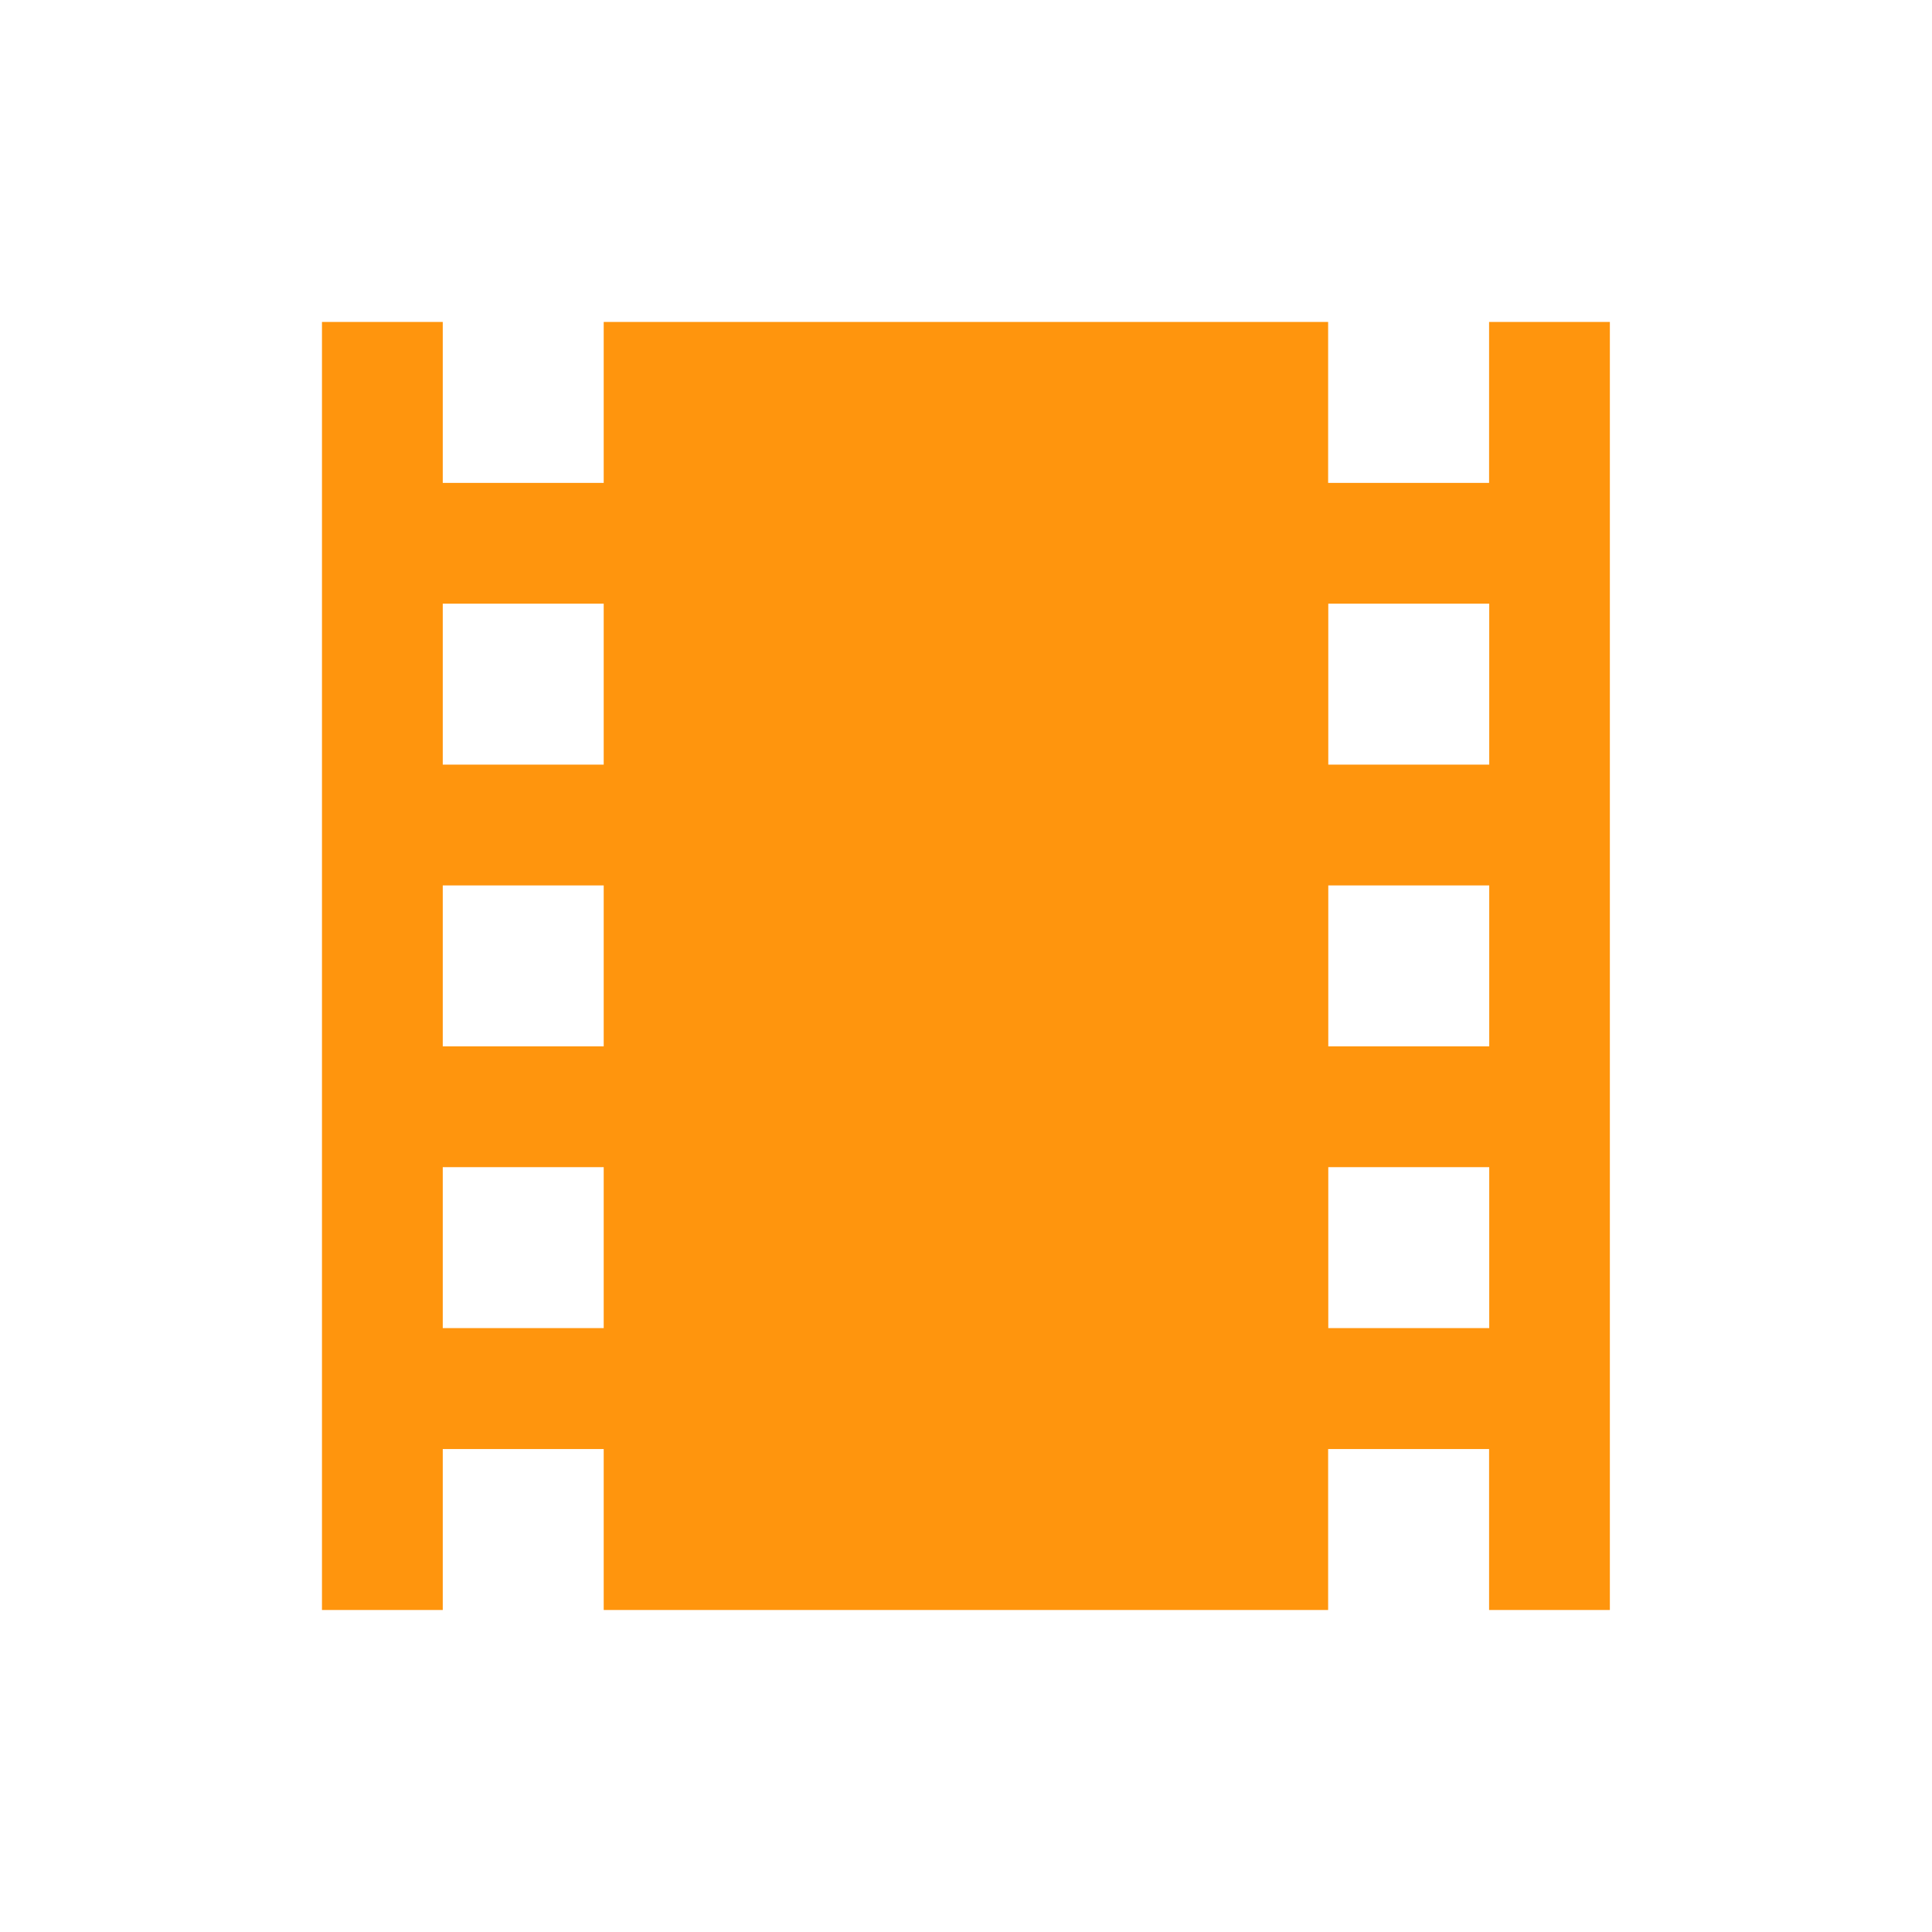
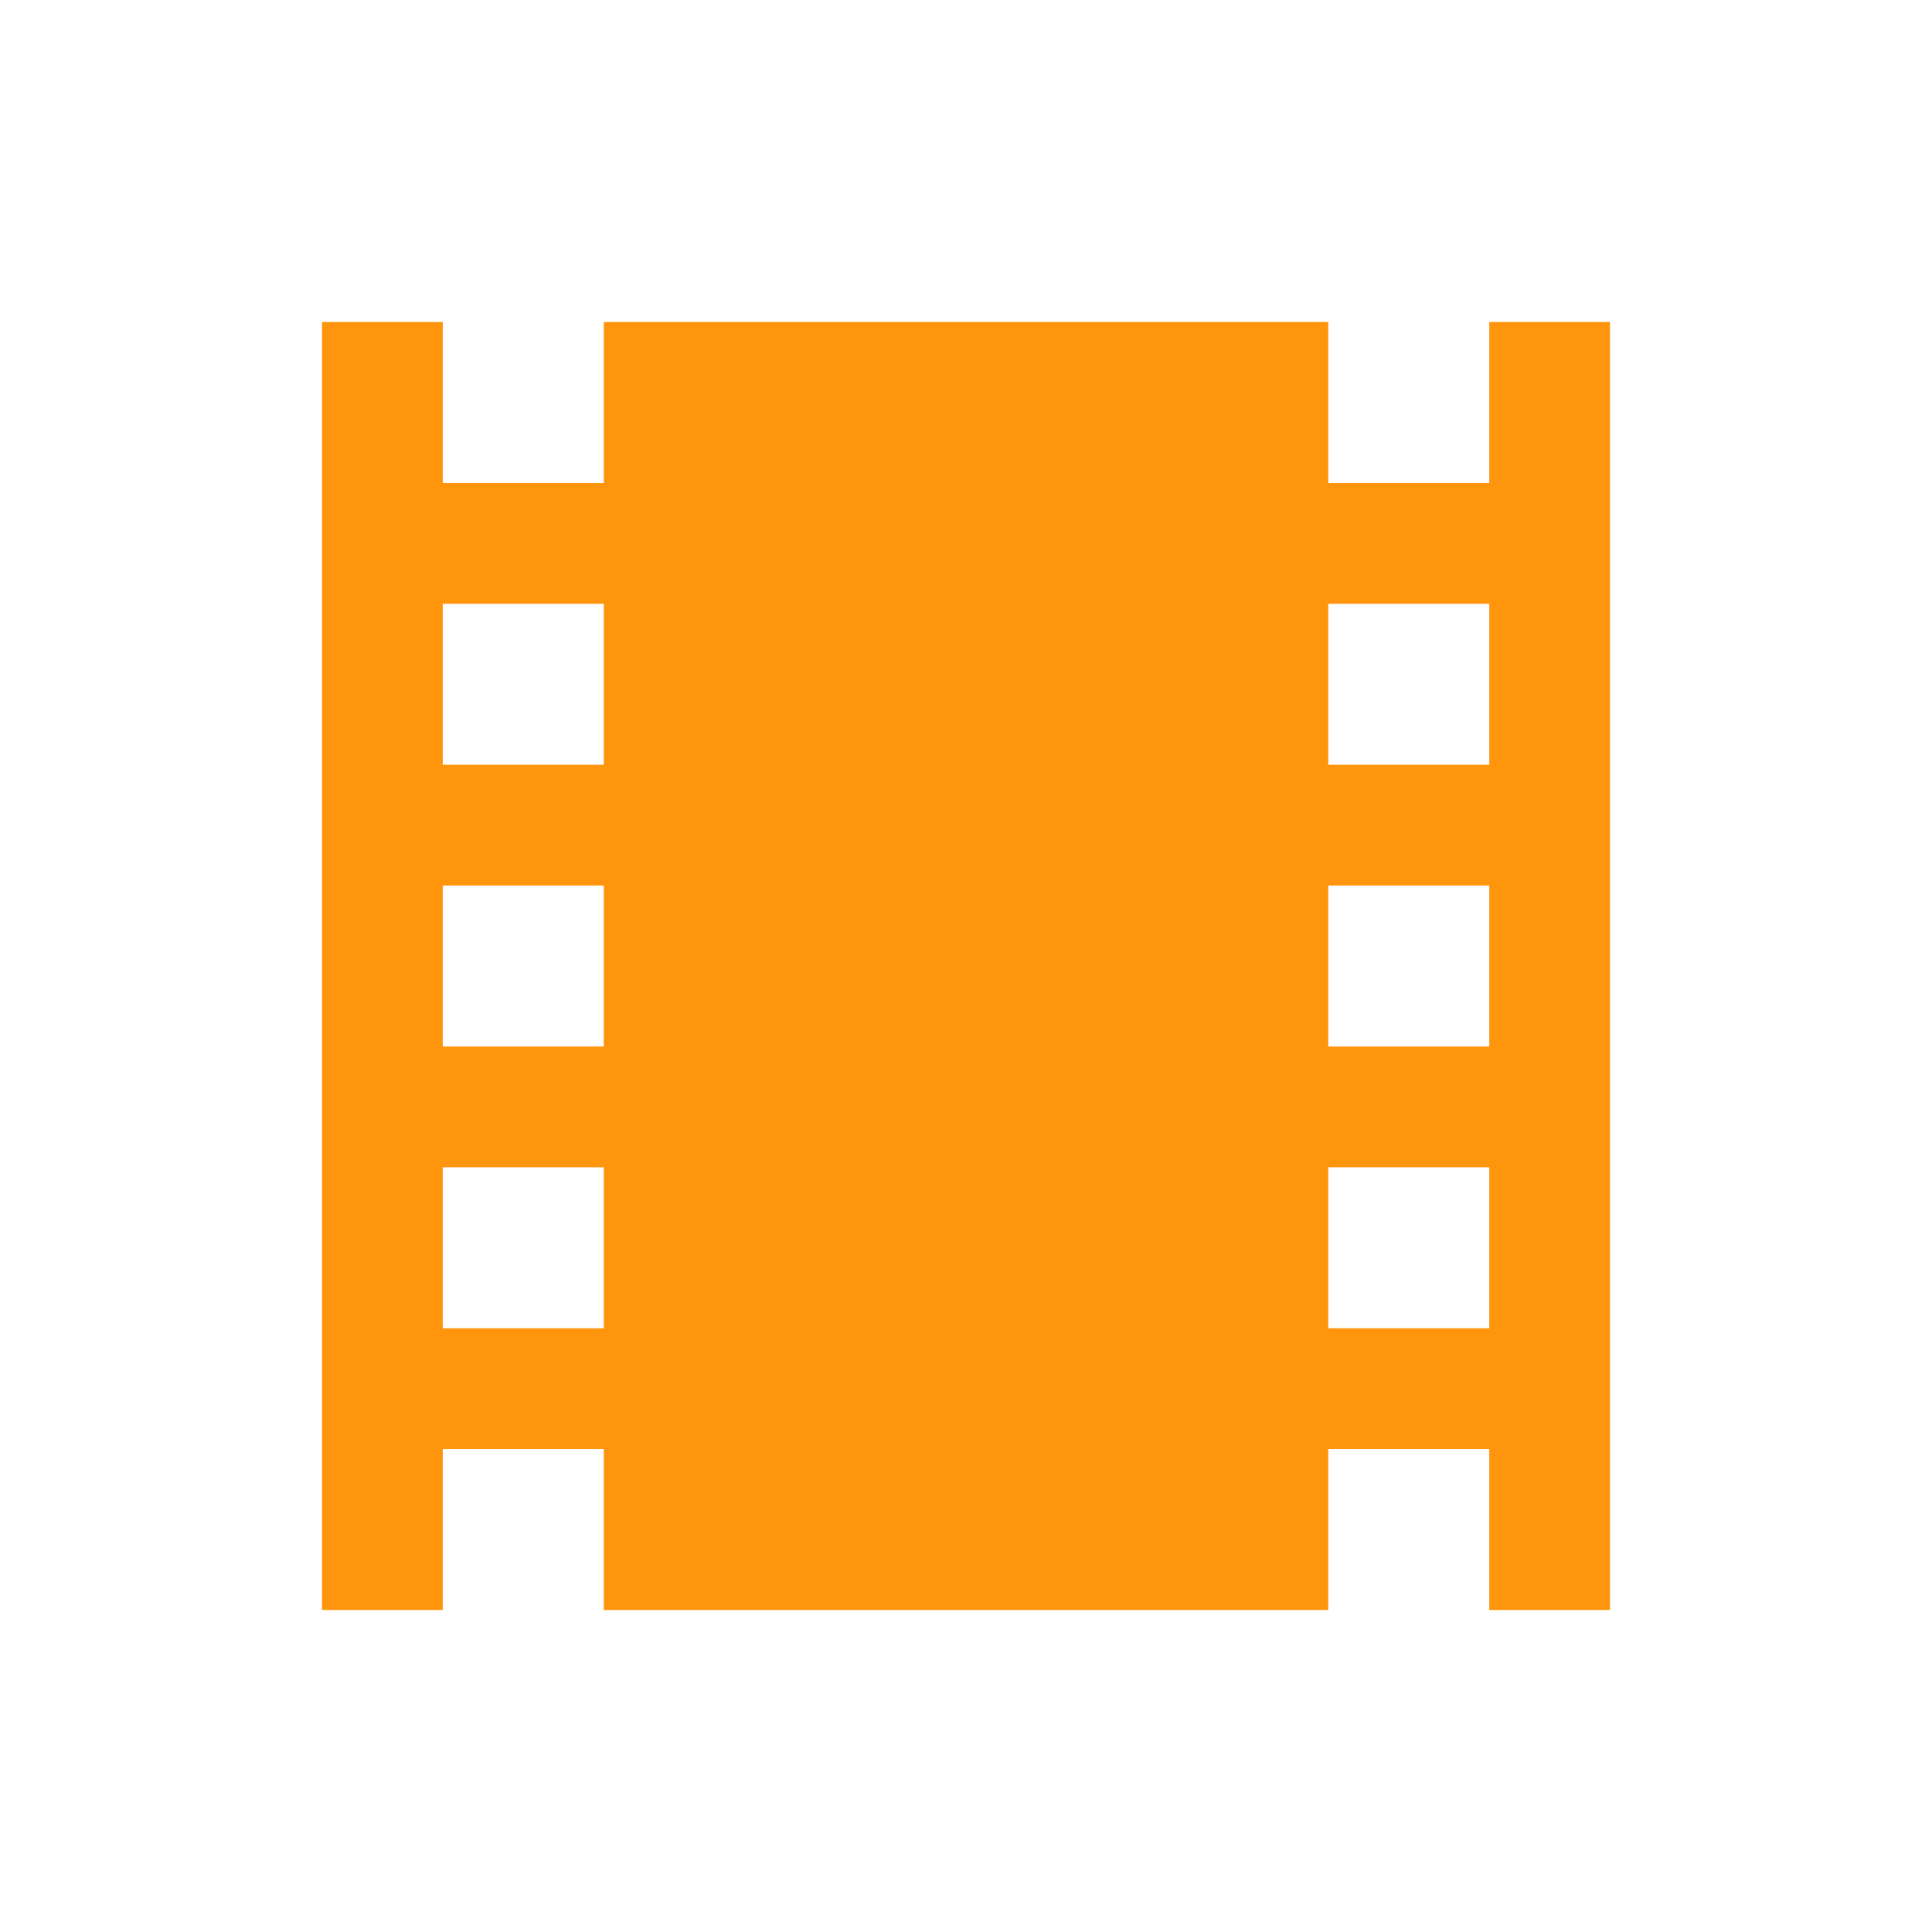
- <svg xmlns="http://www.w3.org/2000/svg" width="12.7mm" height="12.7mm" viewBox="0 0 12.7 12.7" version="1.1" id="svg5502">
+ <svg xmlns="http://www.w3.org/2000/svg" width="48" height="48" viewBox="0 0 48 48" version="1.1" id="svg5502">
  <defs id="defs5496" />
  <g id="layer1" transform="translate(-96.45953,-120.5607)">
-     <path style="color:#000000;display:inline;overflow:visible;visibility:visible;opacity:1;fill:#ff950d;fill-opacity:1;fill-rule:nonzero;stroke:none;stroke-width:0.529;stroke-linecap:round;stroke-linejoin:round;stroke-miterlimit:3.7;stroke-dasharray:none;stroke-dashoffset:0;stroke-opacity:1;marker:none;enable-background:accumulate" d="m 98.576,122.677 v 8.467 h 0.794 v -1.058 h 1.058 v 1.058 h 2.381 2.381 v -1.058 h 1.058 v 1.058 h 0.794 v -8.467 h -0.794 v 1.058 h -1.058 v -1.058 h -2.381 -2.381 v 1.058 h -1.058 v -1.058 z m 0.794,1.852 h 1.058 v 1.058 h -1.058 z m 5.821,0 h 1.058 v 1.058 h -1.058 z m -5.821,1.852 h 1.058 v 1.058 h -1.058 z m 5.821,0 h 1.058 v 1.058 h -1.058 z m -5.821,1.852 h 1.058 v 1.058 h -1.058 z m 5.821,0 h 1.058 v 1.058 h -1.058 z" id="path11061" />
+     <path style="color:#000000;display:inline;overflow:visible;visibility:visible;opacity:1;fill:#ff950d;fill-opacity:1;fill-rule:nonzero;stroke:none;stroke-width:2;stroke-linecap:round;stroke-linejoin:round;stroke-miterlimit:3.7;stroke-dasharray:none;stroke-dashoffset:0;stroke-opacity:1;marker:none;enable-background:accumulate" d="m 104.46,128.561 v 32 h 3 v -4 h 4 v 4 h 9 9 v -4 h 4 v 4 h 3 v -32 h -3 v 4 h -4 v -4 h -9 -9 v 4 h -4 v -4 z m 3,7 h 4 v 4 h -4 z m 22,0 h 4 v 4 h -4 z m -22,7 h 4 v 4 h -4 z m 22,0 h 4 v 4 h -4 z m -22,7 h 4 v 4 h -4 z m 22,0 h 4 v 4 h -4 z" id="path11061" />
  </g>
</svg>
